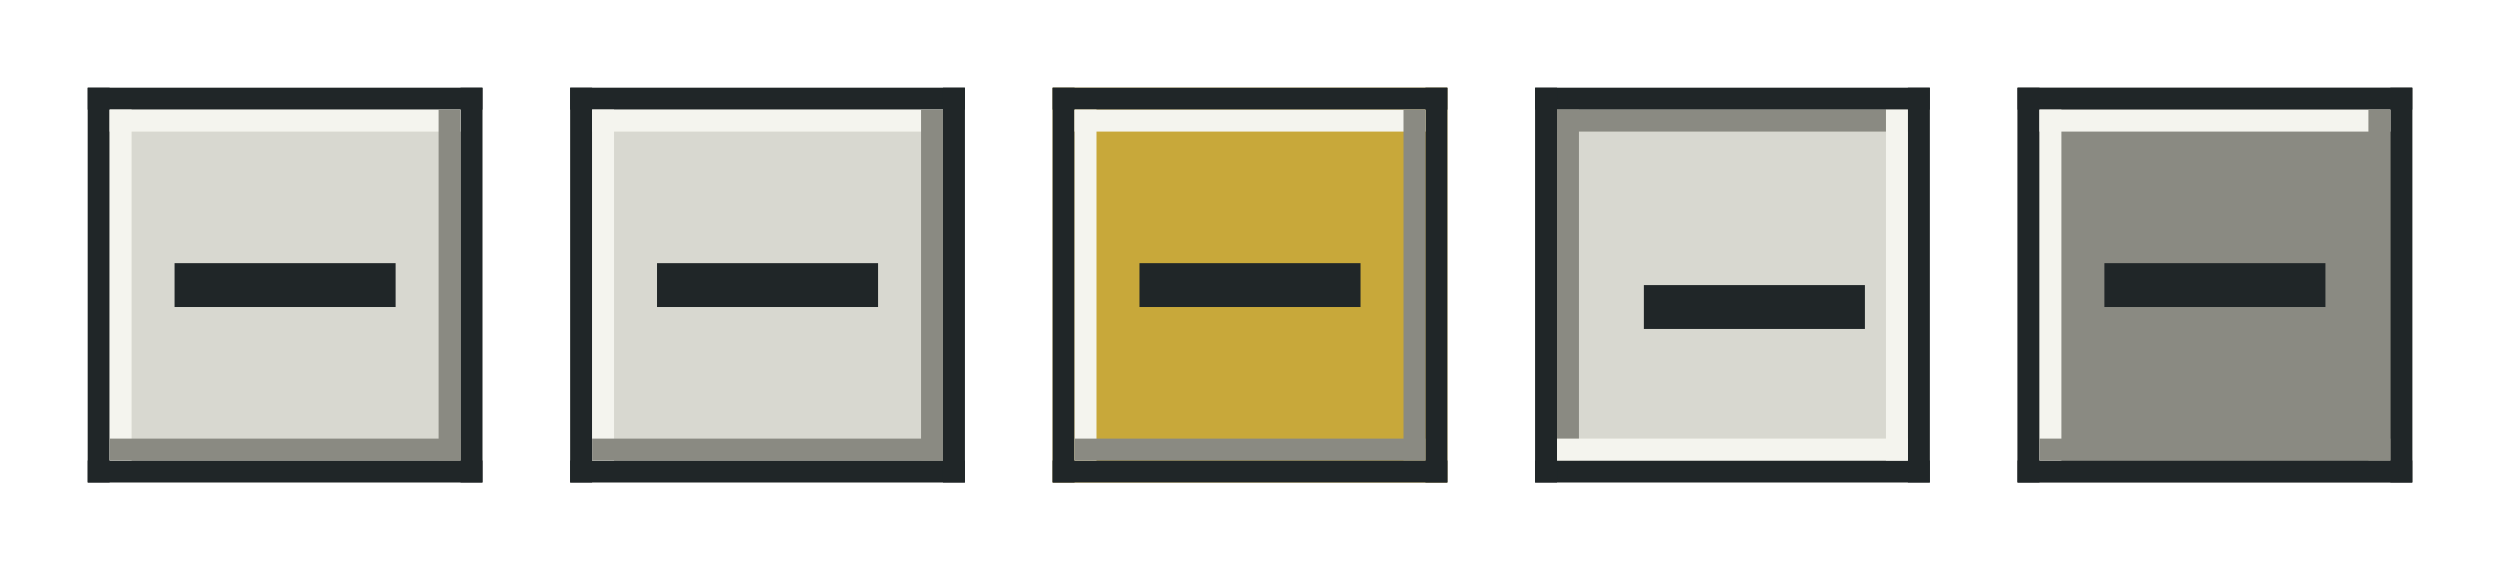
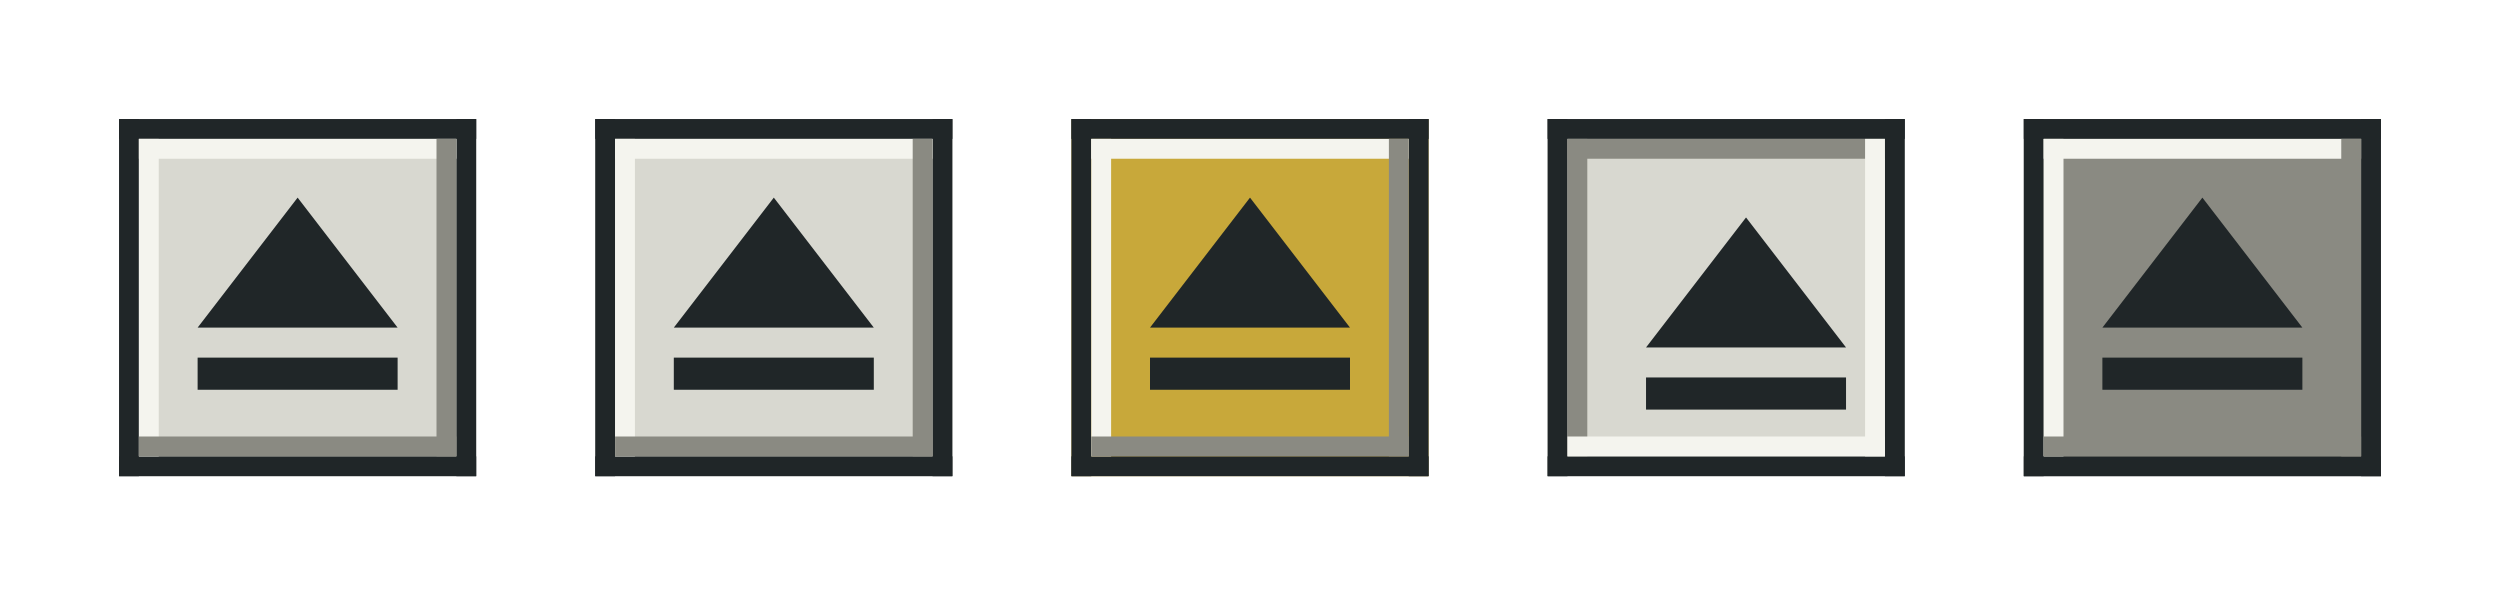
- <svg xmlns="http://www.w3.org/2000/svg" width="114" height="26" viewBox="0 0 114 26">
+ <svg xmlns="http://www.w3.org/2000/svg" width="126" height="30" viewBox="0 0 126 30">
  <g id="active-center">
-     <rect x="4" y="4" width="18" height="18" fill="#d8d8d0" />
-     <rect x="4" y="4" width="18" height="1" fill="#202628" />
-     <rect x="4" y="21" width="18" height="1" fill="#202628" />
-     <rect x="4" y="4" width="1" height="18" fill="#202628" />
-     <rect x="21" y="4" width="1" height="18" fill="#202628" />
-     <rect x="5" y="5" width="16" height="1" fill="#f4f4ee" />
-     <rect x="5" y="5" width="1" height="16" fill="#f4f4ee" />
-     <rect x="5" y="20" width="16" height="1" fill="#8a8a82" />
-     <rect x="20" y="5" width="1" height="16" fill="#8a8a82" />
-     <rect x="7.96" y="12.0" width="10.08" height="2" fill="#202628" />
+     <rect x="6" y="6" width="18" height="18" fill="#d8d8d0" />
+     <rect x="6" y="6" width="18" height="1" fill="#202628" />
+     <rect x="6" y="23" width="18" height="1" fill="#202628" />
+     <rect x="6" y="6" width="1" height="18" fill="#202628" />
+     <rect x="23" y="6" width="1" height="18" fill="#202628" />
+     <rect x="7" y="7" width="16" height="1" fill="#f4f4ee" />
+     <rect x="7" y="7" width="1" height="16" fill="#f4f4ee" />
+     <rect x="7" y="22" width="16" height="1" fill="#8a8a82" />
+     <rect x="22" y="7" width="1" height="16" fill="#8a8a82" />
+     <path d="M15,9.96 L9.96,16.512 L20.04,16.512 Z" fill="#202628" />
+     <rect x="9.96" y="18.024" width="10.08" height="1.62" fill="#202628" />
  </g>
  <g id="inactive-center">
-     <rect x="26" y="4" width="18" height="18" fill="#d8d8d0" />
-     <rect x="26" y="4" width="18" height="1" fill="#202628" />
-     <rect x="26" y="21" width="18" height="1" fill="#202628" />
-     <rect x="26" y="4" width="1" height="18" fill="#202628" />
-     <rect x="43" y="4" width="1" height="18" fill="#202628" />
-     <rect x="27" y="5" width="16" height="1" fill="#f4f4ee" />
-     <rect x="27" y="5" width="1" height="16" fill="#f4f4ee" />
-     <rect x="27" y="20" width="16" height="1" fill="#8a8a82" />
-     <rect x="42" y="5" width="1" height="16" fill="#8a8a82" />
-     <rect x="29.96" y="12.0" width="10.08" height="2" fill="#202628" />
+     <rect x="30" y="6" width="18" height="18" fill="#d8d8d0" />
+     <rect x="30" y="6" width="18" height="1" fill="#202628" />
+     <rect x="30" y="23" width="18" height="1" fill="#202628" />
+     <rect x="30" y="6" width="1" height="18" fill="#202628" />
+     <rect x="47" y="6" width="1" height="18" fill="#202628" />
+     <rect x="31" y="7" width="16" height="1" fill="#f4f4ee" />
+     <rect x="31" y="7" width="1" height="16" fill="#f4f4ee" />
+     <rect x="31" y="22" width="16" height="1" fill="#8a8a82" />
+     <rect x="46" y="7" width="1" height="16" fill="#8a8a82" />
+     <path d="M39,9.96 L33.96,16.512 L44.04,16.512 Z" fill="#202628" />
+     <rect x="33.96" y="18.024" width="10.08" height="1.62" fill="#202628" />
  </g>
  <g id="hover-center">
-     <rect x="48" y="4" width="18" height="18" fill="#c8a83a" />
-     <rect x="48" y="4" width="18" height="1" fill="#202628" />
-     <rect x="48" y="21" width="18" height="1" fill="#202628" />
-     <rect x="48" y="4" width="1" height="18" fill="#202628" />
-     <rect x="65" y="4" width="1" height="18" fill="#202628" />
-     <rect x="49" y="5" width="16" height="1" fill="#f4f4ee" />
-     <rect x="49" y="5" width="1" height="16" fill="#f4f4ee" />
-     <rect x="49" y="20" width="16" height="1" fill="#8a8a82" />
-     <rect x="64" y="5" width="1" height="16" fill="#8a8a82" />
-     <rect x="51.96" y="12.0" width="10.08" height="2" fill="#202628" />
+     <rect x="54" y="6" width="18" height="18" fill="#c8a83a" />
+     <rect x="54" y="6" width="18" height="1" fill="#202628" />
+     <rect x="54" y="23" width="18" height="1" fill="#202628" />
+     <rect x="54" y="6" width="1" height="18" fill="#202628" />
+     <rect x="71" y="6" width="1" height="18" fill="#202628" />
+     <rect x="55" y="7" width="16" height="1" fill="#f4f4ee" />
+     <rect x="55" y="7" width="1" height="16" fill="#f4f4ee" />
+     <rect x="55" y="22" width="16" height="1" fill="#8a8a82" />
+     <rect x="70" y="7" width="1" height="16" fill="#8a8a82" />
+     <path d="M63,9.96 L57.96,16.512 L68.04,16.512 Z" fill="#202628" />
+     <rect x="57.96" y="18.024" width="10.08" height="1.62" fill="#202628" />
  </g>
  <g id="pressed-center">
-     <rect x="70" y="4" width="18" height="18" fill="#d8d8d0" />
-     <rect x="70" y="4" width="18" height="1" fill="#202628" />
-     <rect x="70" y="21" width="18" height="1" fill="#202628" />
-     <rect x="70" y="4" width="1" height="18" fill="#202628" />
-     <rect x="87" y="4" width="1" height="18" fill="#202628" />
-     <rect x="71" y="5" width="16" height="1" fill="#8a8a82" />
-     <rect x="71" y="5" width="1" height="16" fill="#8a8a82" />
-     <rect x="71" y="20" width="16" height="1" fill="#f4f4ee" />
-     <rect x="86" y="5" width="1" height="16" fill="#f4f4ee" />
-     <rect x="74.96" y="13.0" width="10.08" height="2" fill="#202628" />
+     <rect x="78" y="6" width="18" height="18" fill="#d8d8d0" />
+     <rect x="78" y="6" width="18" height="1" fill="#202628" />
+     <rect x="78" y="23" width="18" height="1" fill="#202628" />
+     <rect x="78" y="6" width="1" height="18" fill="#202628" />
+     <rect x="95" y="6" width="1" height="18" fill="#202628" />
+     <rect x="79" y="7" width="16" height="1" fill="#8a8a82" />
+     <rect x="79" y="7" width="1" height="16" fill="#8a8a82" />
+     <rect x="79" y="22" width="16" height="1" fill="#f4f4ee" />
+     <rect x="94" y="7" width="1" height="16" fill="#f4f4ee" />
+     <path d="M88,10.96 L82.96,17.512 L93.04,17.512 Z" fill="#202628" />
+     <rect x="82.96" y="19.024" width="10.08" height="1.62" fill="#202628" />
  </g>
  <g id="deactivated-center">
-     <rect x="92" y="4" width="18" height="18" fill="#8a8a82" />
-     <rect x="92" y="4" width="18" height="1" fill="#202628" />
-     <rect x="92" y="21" width="18" height="1" fill="#202628" />
-     <rect x="92" y="4" width="1" height="18" fill="#202628" />
-     <rect x="109" y="4" width="1" height="18" fill="#202628" />
-     <rect x="93" y="5" width="16" height="1" fill="#f4f4ee" />
-     <rect x="93" y="5" width="1" height="16" fill="#f4f4ee" />
-     <rect x="93" y="20" width="16" height="1" fill="#8a8a82" />
-     <rect x="108" y="5" width="1" height="16" fill="#8a8a82" />
-     <rect x="95.96" y="12.0" width="10.08" height="2" fill="#202628" />
+     <rect x="102" y="6" width="18" height="18" fill="#8a8a82" />
+     <rect x="102" y="6" width="18" height="1" fill="#202628" />
+     <rect x="102" y="23" width="18" height="1" fill="#202628" />
+     <rect x="102" y="6" width="1" height="18" fill="#202628" />
+     <rect x="119" y="6" width="1" height="18" fill="#202628" />
+     <rect x="103" y="7" width="16" height="1" fill="#f4f4ee" />
+     <rect x="103" y="7" width="1" height="16" fill="#f4f4ee" />
+     <rect x="103" y="22" width="16" height="1" fill="#8a8a82" />
+     <rect x="118" y="7" width="1" height="16" fill="#8a8a82" />
+     <path d="M111,9.96 L105.96,16.512 L116.04,16.512 Z" fill="#202628" />
+     <rect x="105.96" y="18.024" width="10.08" height="1.62" fill="#202628" />
  </g>
</svg>
